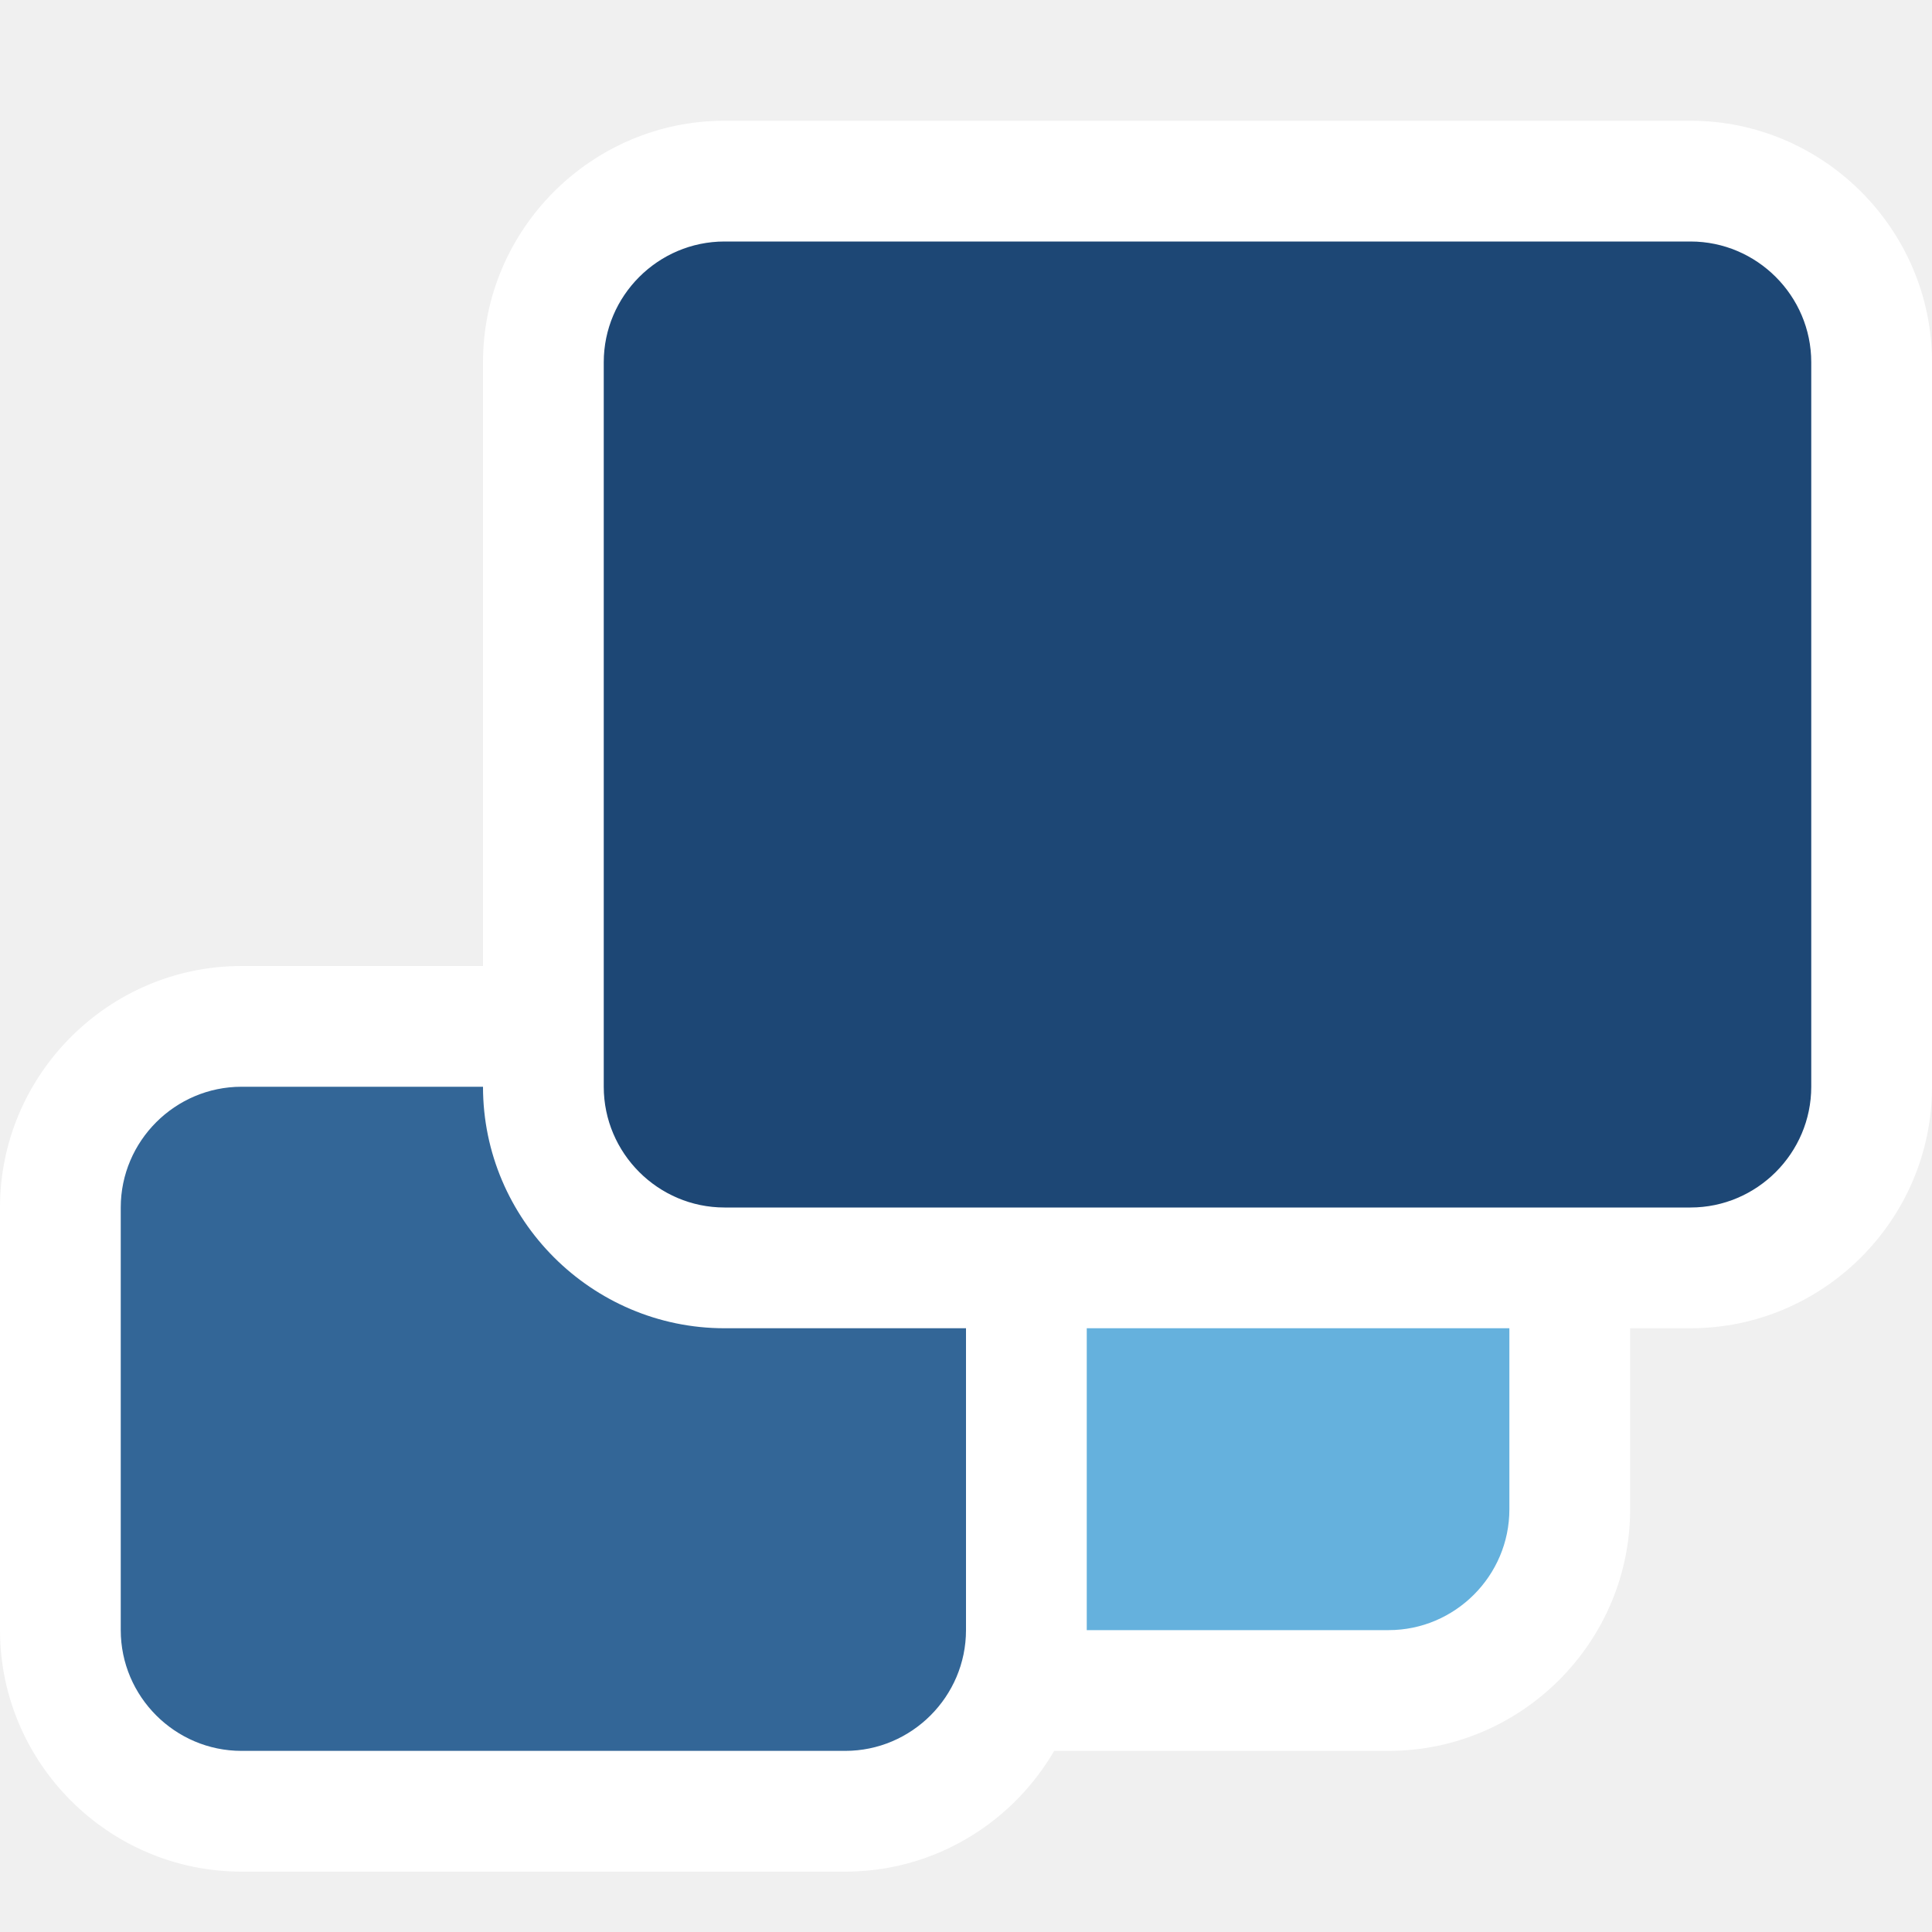
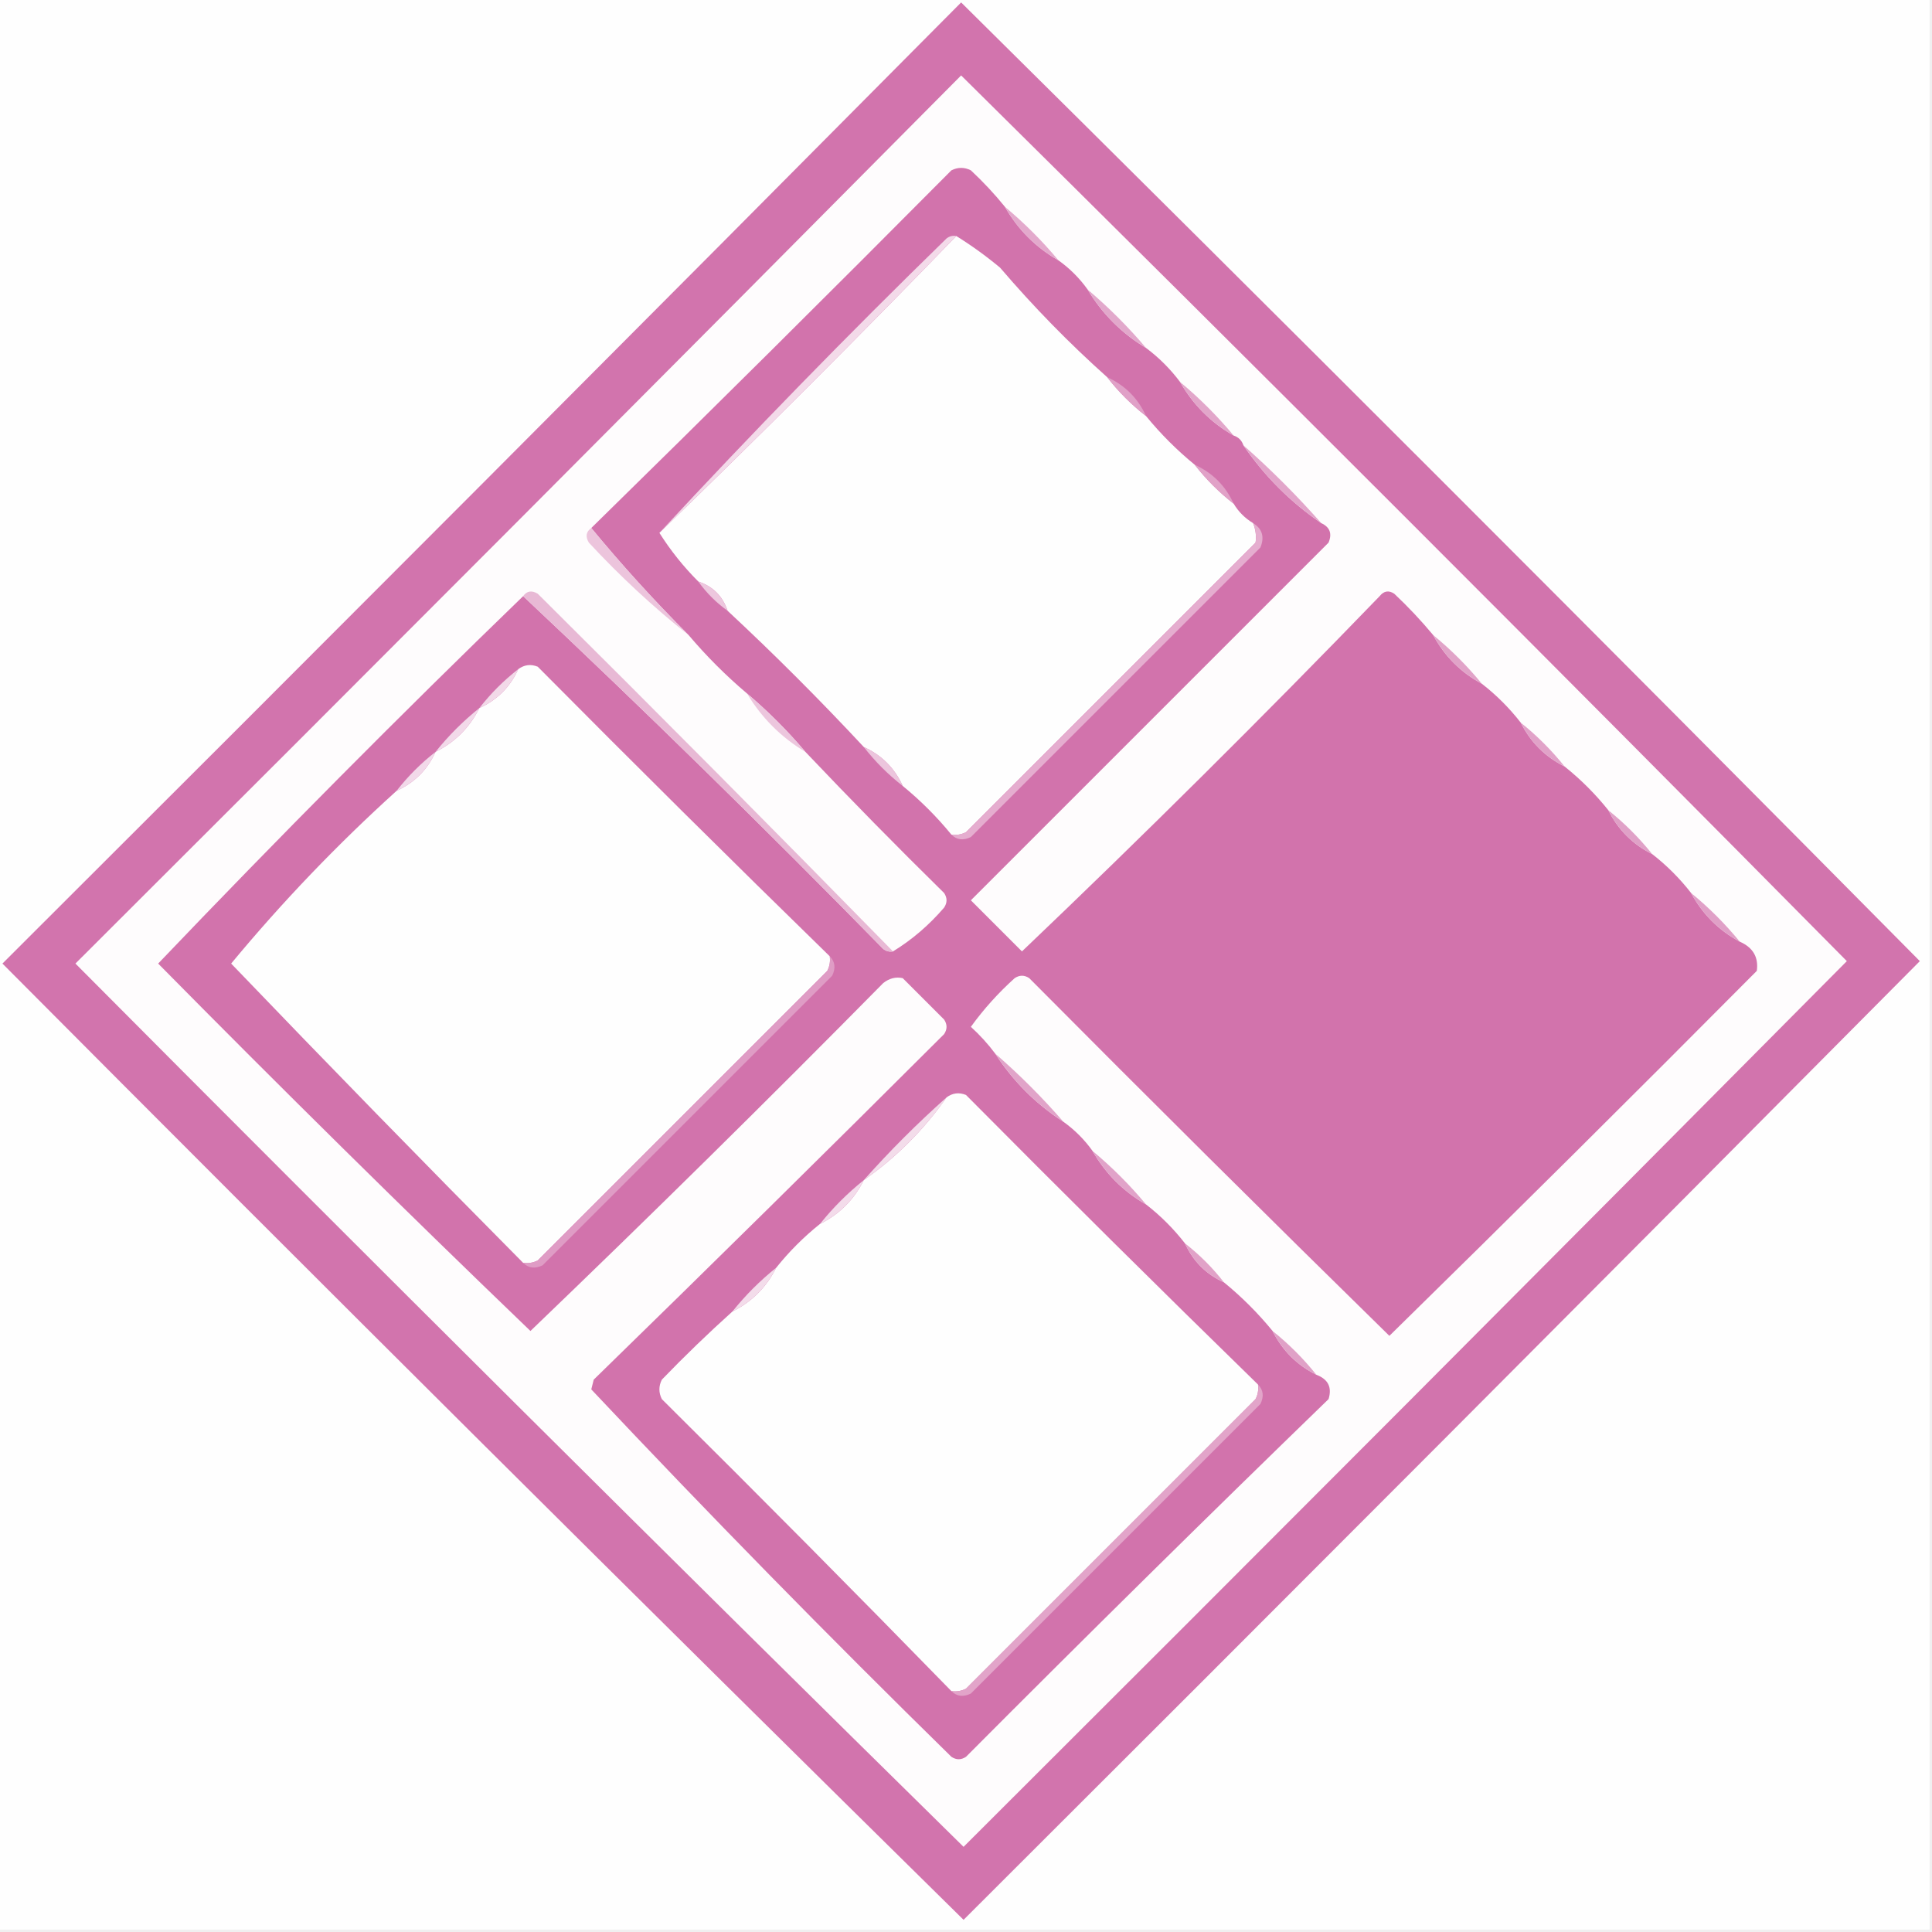
- <svg xmlns="http://www.w3.org/2000/svg" version="1.1" x="0px" y="0px" viewBox="0 0 32 32" style="enable-background:new 0 0 32 32;" xml:space="preserve">
-   <style type="text/css">
- 	.st0{display:none;}
- 	.st1{fill:#D0CDC6;}
- 	.st2{fill:#FFFFFF;}
- 	.st3{fill:#1D4775;}
- 	.st4{fill:#8194A9;}
- 	.st5{fill:#EBF1F5;}
- 	.st6{fill:#65B1DD;}
- 	.st7{fill:#336697;}
- </style>
-   <g id="backgrounds" class="st0">
-     <rect id="black" x="-16" y="-16" width="64" height="64" />
-     <rect id="win2k" x="-16" y="-16" class="st1" width="64" height="64" />
-     <rect id="white" x="-16" y="-16" class="st2" width="64" height="64" />
-     <rect id="win7_aero" x="-16" y="-16" class="st3" width="64" height="64" />
-     <rect id="win7_1_" x="-16" y="-16" class="st4" width="64" height="64" />
-     <rect id="macosx" x="-16" y="-16" class="st5" width="64" height="64" />
+ <svg xmlns="http://www.w3.org/2000/svg" version="1.1" width="397px" height="397px" style="shape-rendering:geometricPrecision; text-rendering:geometricPrecision; image-rendering:optimizeQuality; fill-rule:evenodd; clip-rule:evenodd">
+   <g>
+     <path style="opacity:1" fill="#fefefe" d="M -0.5,-0.5 C 131.833,-0.5 264.167,-0.5 396.5,-0.5C 396.5,131.833 396.5,264.167 396.5,396.5C 264.167,396.5 131.833,396.5 -0.5,396.5C -0.5,264.167 -0.5,131.833 -0.5,-0.5 Z" />
  </g>
-   <g id="icon">
-     <g id="small_8_">
-       <path class="st6" d="M15,28c-1.7,0-3-1.3-3-3v-5c0-1.7,1.3-3,3-3h8c1.7,0,3,1.3,3,3v5c0,1.7-1.3,3-3,3H15z" />
-       <path class="st2" d="M23,18c1.1,0,2,0.9,2,2v5c0,1.1-0.9,2-2,2h-8c-1.1,0-2-0.9-2-2v-5c0-1.1,0.9-2,2-2H23 M23,16h-8    c-2.2,0-4,1.8-4,4v5c0,2.2,1.8,4,4,4h8c2.2,0,4-1.8,4-4v-5C27,17.8,25.2,16,23,16L23,16z" />
-     </g>
-     <g id="middle_8_">
-       <path class="st7" d="M4,30c-1.7,0-3-1.3-3-3v-7c0-1.7,1.3-3,3-3h10c1.7,0,3,1.3,3,3v7c0,1.7-1.3,3-3,3H4z" />
-       <path class="st2" d="M14,18c1.1,0,2,0.9,2,2v7c0,1.1-0.9,2-2,2H4c-1.1,0-2-0.9-2-2v-7c0-1.1,0.9-2,2-2H14 M14,16H4    c-2.2,0-4,1.8-4,4v7c0,2.2,1.8,4,4,4h10c2.2,0,4-1.8,4-4v-7C18,17.8,16.2,16,14,16L14,16z" />
-     </g>
-     <g id="big_10_">
-       <path class="st3" d="M12,21c-1.7,0-3-1.3-3-3V6c0-1.7,1.3-3,3-3h16c1.7,0,3,1.3,3,3v12c0,1.7-1.3,3-3,3H12z" />
-       <path class="st2" d="M28,4c1.1,0,2,0.9,2,2v12c0,1.1-0.9,2-2,2H12c-1.1,0-2-0.9-2-2V6c0-1.1,0.9-2,2-2H28 M28,2H12    C9.8,2,8,3.8,8,6v12c0,2.2,1.8,4,4,4h16c2.2,0,4-1.8,4-4V6C32,3.8,30.2,2,28,2L28,2z" />
-     </g>
+   <g>
+     <path style="opacity:1" fill="#d274ad" d="M 197.5,0.5 C 263.479,65.812 329.146,131.479 394.5,197.5C 329.18,263.32 263.68,328.986 198,394.5C 131.861,329.361 66.027,263.861 0.5,198C 66.368,132.299 132.035,66.465 197.5,0.5 Z" />
+   </g>
+   <g>
+     <path style="opacity:1" fill="#fefcfd" d="M 197.5,15.5 C 258.479,75.812 319.146,136.479 379.5,197.5C 319.18,258.32 258.68,318.986 198,379.5C 137.184,319.686 76.351,259.186 15.5,198C 76.368,137.299 137.035,76.465 197.5,15.5 Z" />
+   </g>
+   <g>
+     <path style="opacity:1" fill="#d273ac" d="M 206.5,42.5 C 209.167,47.167 212.833,50.833 217.5,53.5C 219.833,55.167 221.833,57.167 223.5,59.5C 226.5,64.5 230.5,68.5 235.5,71.5C 238.167,73.5 240.5,75.833 242.5,78.5C 245.167,83.167 248.833,86.833 253.5,89.5C 254.5,89.833 255.167,90.5 255.5,91.5C 259.833,97.833 265.167,103.167 271.5,107.5C 273.273,108.314 273.773,109.648 273,111.5C 248.392,136.108 223.892,160.608 199.5,185C 203,188.5 206.5,192 210,195.5C 234.986,171.681 259.486,147.348 283.5,122.5C 284.365,121.417 285.365,121.251 286.5,122C 289.371,124.703 292.038,127.536 294.5,130.5C 296.833,134.833 300.167,138.167 304.5,140.5C 307.5,142.833 310.167,145.5 312.5,148.5C 314.5,152.5 317.5,155.5 321.5,157.5C 324.833,160.167 327.833,163.167 330.5,166.5C 332.5,170.5 335.5,173.5 339.5,175.5C 342.5,177.833 345.167,180.5 347.5,183.5C 349.833,187.833 353.167,191.167 357.5,193.5C 360.221,194.696 361.387,196.696 361,199.5C 335.986,224.681 310.82,249.681 285.5,274.5C 260.68,250.181 236.014,225.681 211.5,201C 210.5,200.333 209.5,200.333 208.5,201C 205.117,204.047 202.117,207.38 199.5,211C 201.351,212.683 203.017,214.516 204.5,216.5C 208.167,222.167 212.833,226.833 218.5,230.5C 220.833,232.167 222.833,234.167 224.5,236.5C 227.167,241.167 230.833,244.833 235.5,247.5C 238.5,249.833 241.167,252.5 243.5,255.5C 245.167,259.167 247.833,261.833 251.5,263.5C 255.167,266.5 258.5,269.833 261.5,273.5C 263.5,277.5 266.5,280.5 270.5,282.5C 272.914,283.406 273.747,285.072 273,287.5C 248.132,311.605 223.299,336.105 198.5,361C 197.5,361.667 196.5,361.667 195.5,361C 170.261,336.262 145.594,311.096 121.5,285.5C 121.667,284.833 121.833,284.167 122,283.5C 146.261,259.856 170.261,236.189 194,212.5C 194.667,211.5 194.667,210.5 194,209.5C 191.167,206.667 188.333,203.833 185.5,201C 184.092,200.685 182.759,201.018 181.5,202C 157.788,226.044 133.621,249.877 109,273.5C 83.185,248.685 57.685,223.519 32.5,198C 57.157,172.177 82.157,147.011 107.5,122.5C 132.582,146.081 157.249,170.247 181.5,195C 182.094,195.464 182.761,195.631 183.5,195.5C 187.402,193.107 190.902,190.107 194,186.5C 194.667,185.5 194.667,184.5 194,183.5C 184.298,173.965 174.798,164.298 165.5,154.5C 161.833,150.167 157.833,146.167 153.5,142.5C 149.167,138.833 145.167,134.833 141.5,130.5C 134.442,123.446 127.775,116.112 121.5,108.5C 146.137,84.364 170.804,59.864 195.5,35C 196.833,34.333 198.167,34.333 199.5,35C 202.039,37.37 204.372,39.87 206.5,42.5 Z" />
+   </g>
+   <g>
+     <path style="opacity:1" fill="#e3a9cc" d="M 206.5,42.5 C 210.5,45.833 214.167,49.5 217.5,53.5C 212.833,50.833 209.167,47.167 206.5,42.5 Z" />
+   </g>
+   <g>
+     <path style="opacity:1" fill="#fefefe" d="M 196.5,48.5 C 199.603,50.423 202.603,52.59 205.5,55C 212.393,63.058 219.726,70.558 227.5,77.5C 229.833,80.5 232.5,83.167 235.5,85.5C 238.5,89.167 241.833,92.5 245.5,95.5C 247.833,98.5 250.5,101.167 253.5,103.5C 254.5,105.167 255.833,106.5 257.5,107.5C 258.028,108.847 258.195,110.181 258,111.5C 238.167,131.333 218.333,151.167 198.5,171C 197.552,171.483 196.552,171.649 195.5,171.5C 192.5,167.833 189.167,164.5 185.5,161.5C 183.833,157.833 181.167,155.167 177.5,153.5C 168.446,143.779 159.113,134.446 149.5,125.5C 148.5,122.5 146.5,120.5 143.5,119.5C 140.46,116.461 137.794,113.127 135.5,109.5C 156.113,89.554 176.446,69.221 196.5,48.5 Z" />
+   </g>
+   <g>
+     <path style="opacity:1" fill="#e2a8cb" d="M 223.5,59.5 C 227.833,63.167 231.833,67.167 235.5,71.5C 230.5,68.5 226.5,64.5 223.5,59.5 Z" />
+   </g>
+   <g>
+     <path style="opacity:1" fill="#f3dae9" d="M 196.5,48.5 C 176.446,69.221 156.113,89.554 135.5,109.5C 154.525,88.972 174.192,68.805 194.5,49C 195.094,48.536 195.761,48.369 196.5,48.5 Z" />
+   </g>
+   <g>
+     <path style="opacity:1" fill="#e0a0c7" d="M 227.5,77.5 C 231.167,79.167 233.833,81.833 235.5,85.5C 232.5,83.167 229.833,80.5 227.5,77.5 Z" />
+   </g>
+   <g>
+     <path style="opacity:1" fill="#e2a6ca" d="M 242.5,78.5 C 246.5,81.833 250.167,85.5 253.5,89.5C 248.833,86.833 245.167,83.167 242.5,78.5 Z" />
+   </g>
+   <g>
+     <path style="opacity:1" fill="#e2a5ca" d="M 255.5,91.5 C 261.167,96.5 266.5,101.833 271.5,107.5C 265.167,103.167 259.833,97.833 255.5,91.5 Z" />
+   </g>
+   <g>
+     <path style="opacity:1" fill="#e1a1c7" d="M 245.5,95.5 C 249.167,97.167 251.833,99.833 253.5,103.5C 250.5,101.167 247.833,98.5 245.5,95.5 Z" />
+   </g>
+   <g>
+     <path style="opacity:1" fill="#ecc4dc" d="M 121.5,108.5 C 127.775,116.112 134.442,123.446 141.5,130.5C 134.256,124.762 127.423,118.428 121,111.5C 120.26,110.251 120.427,109.251 121.5,108.5 Z" />
+   </g>
+   <g>
+     <path style="opacity:1" fill="#edc7de" d="M 143.5,119.5 C 146.5,120.5 148.5,122.5 149.5,125.5C 147.167,123.833 145.167,121.833 143.5,119.5 Z" />
+   </g>
+   <g>
+     <path style="opacity:1" fill="#e8b9d5" d="M 107.5,122.5 C 108.251,121.427 109.251,121.26 110.5,122C 135.035,146.368 159.368,170.868 183.5,195.5C 182.761,195.631 182.094,195.464 181.5,195C 157.249,170.247 132.582,146.081 107.5,122.5 Z" />
+   </g>
+   <g>
+     <path style="opacity:1" fill="#e1a3c8" d="M 294.5,130.5 C 298.167,133.5 301.5,136.833 304.5,140.5C 300.167,138.167 296.833,134.833 294.5,130.5 Z" />
+   </g>
+   <g>
+     <path style="opacity:1" fill="#fefefe" d="M 170.5,196.5 C 170.649,197.552 170.483,198.552 170,199.5C 150.167,219.333 130.333,239.167 110.5,259C 109.552,259.483 108.552,259.649 107.5,259.5C 87.327,239.161 67.327,218.661 47.5,198C 57.959,185.374 69.292,173.54 81.5,162.5C 85.167,160.833 87.833,158.167 89.5,154.5C 93.5,152.5 96.5,149.5 98.5,145.5C 102.167,143.833 104.833,141.167 106.5,137.5C 107.738,136.588 109.072,136.421 110.5,137C 130.368,157.035 150.368,176.868 170.5,196.5 Z" />
+   </g>
+   <g>
+     <path style="opacity:1" fill="#f2d9e8" d="M 106.5,137.5 C 104.833,141.167 102.167,143.833 98.5,145.5C 100.833,142.5 103.5,139.833 106.5,137.5 Z" />
+   </g>
+   <g>
+     <path style="opacity:1" fill="#ecc6dd" d="M 153.5,142.5 C 157.833,146.167 161.833,150.167 165.5,154.5C 160.5,151.5 156.5,147.5 153.5,142.5 Z" />
+   </g>
+   <g>
+     <path style="opacity:1" fill="#e5adcf" d="M 257.5,107.5 C 259.377,108.659 259.877,110.326 259,112.5C 239.167,132.333 219.333,152.167 199.5,172C 197.934,172.765 196.601,172.598 195.5,171.5C 196.552,171.649 197.552,171.483 198.5,171C 218.333,151.167 238.167,131.333 258,111.5C 258.195,110.181 258.028,108.847 257.5,107.5 Z" />
+   </g>
+   <g>
+     <path style="opacity:1" fill="#e1a2c8" d="M 312.5,148.5 C 315.833,151.167 318.833,154.167 321.5,157.5C 317.5,155.5 314.5,152.5 312.5,148.5 Z" />
+   </g>
+   <g>
+     <path style="opacity:1" fill="#f2d9e9" d="M 98.5,145.5 C 96.5,149.5 93.5,152.5 89.5,154.5C 92.167,151.167 95.167,148.167 98.5,145.5 Z" />
+   </g>
+   <g>
+     <path style="opacity:1" fill="#ecc5dd" d="M 177.5,153.5 C 181.167,155.167 183.833,157.833 185.5,161.5C 182.5,159.167 179.833,156.5 177.5,153.5 Z" />
+   </g>
+   <g>
+     <path style="opacity:1" fill="#f2d9e9" d="M 89.5,154.5 C 87.833,158.167 85.167,160.833 81.5,162.5C 83.833,159.5 86.5,156.833 89.5,154.5 Z" />
+   </g>
+   <g>
+     <path style="opacity:1" fill="#e0a1c7" d="M 330.5,166.5 C 333.833,169.167 336.833,172.167 339.5,175.5C 335.5,173.5 332.5,170.5 330.5,166.5 Z" />
+   </g>
+   <g>
+     <path style="opacity:1" fill="#e0a0c7" d="M 347.5,183.5 C 351.167,186.5 354.5,189.833 357.5,193.5C 353.167,191.167 349.833,187.833 347.5,183.5 Z" />
+   </g>
+   <g>
+     <path style="opacity:1" fill="#e1a4c9" d="M 204.5,216.5 C 209.5,220.833 214.167,225.5 218.5,230.5C 212.833,226.833 208.167,222.167 204.5,216.5 Z" />
+   </g>
+   <g>
+     <path style="opacity:1" fill="#df9cc5" d="M 170.5,196.5 C 171.598,197.601 171.765,198.934 171,200.5C 151.167,220.333 131.333,240.167 111.5,260C 109.934,260.765 108.601,260.598 107.5,259.5C 108.552,259.649 109.552,259.483 110.5,259C 130.333,239.167 150.167,219.333 170,199.5C 170.483,198.552 170.649,197.552 170.5,196.5 Z" />
+   </g>
+   <g>
+     <path style="opacity:1" fill="#fefefe" d="M 258.5,284.5 C 258.649,285.552 258.483,286.552 258,287.5C 238.167,307.333 218.333,327.167 198.5,347C 197.552,347.483 196.552,347.649 195.5,347.5C 175.868,327.368 156.035,307.368 136,287.5C 135.333,286.167 135.333,284.833 136,283.5C 140.702,278.63 145.535,273.963 150.5,269.5C 154.5,267.5 157.5,264.5 159.5,260.5C 162.167,257.167 165.167,254.167 168.5,251.5C 172.5,249.5 175.5,246.5 177.5,242.5C 184.167,237.833 189.833,232.167 194.5,225.5C 195.738,224.588 197.072,224.421 198.5,225C 218.368,245.035 238.368,264.868 258.5,284.5 Z" />
+   </g>
+   <g>
+     <path style="opacity:1" fill="#f3dcea" d="M 194.5,225.5 C 189.833,232.167 184.167,237.833 177.5,242.5C 182.833,236.5 188.5,230.833 194.5,225.5 Z" />
+   </g>
+   <g>
+     <path style="opacity:1" fill="#e1a3c9" d="M 224.5,236.5 C 228.5,239.833 232.167,243.5 235.5,247.5C 230.833,244.833 227.167,241.167 224.5,236.5 Z" />
+   </g>
+   <g>
+     <path style="opacity:1" fill="#f3dbea" d="M 177.5,242.5 C 175.5,246.5 172.5,249.5 168.5,251.5C 171.167,248.167 174.167,245.167 177.5,242.5 Z" />
+   </g>
+   <g>
+     <path style="opacity:1" fill="#e1a2c8" d="M 243.5,255.5 C 246.5,257.833 249.167,260.5 251.5,263.5C 247.833,261.833 245.167,259.167 243.5,255.5 Z" />
+   </g>
+   <g>
+     <path style="opacity:1" fill="#f3dcea" d="M 159.5,260.5 C 157.5,264.5 154.5,267.5 150.5,269.5C 153.167,266.167 156.167,263.167 159.5,260.5 Z" />
+   </g>
+   <g>
+     <path style="opacity:1" fill="#e0a1c7" d="M 261.5,273.5 C 264.833,276.167 267.833,279.167 270.5,282.5C 266.5,280.5 263.5,277.5 261.5,273.5 Z" />
+   </g>
+   <g>
+     <path style="opacity:1" fill="#e2a4c9" d="M 258.5,284.5 C 259.598,285.601 259.765,286.934 259,288.5C 239.167,308.333 219.333,328.167 199.5,348C 197.934,348.765 196.601,348.598 195.5,347.5C 196.552,347.649 197.552,347.483 198.5,347C 218.333,327.167 238.167,307.333 258,287.5C 258.483,286.552 258.649,285.552 258.5,284.5 Z" />
  </g>
</svg>
